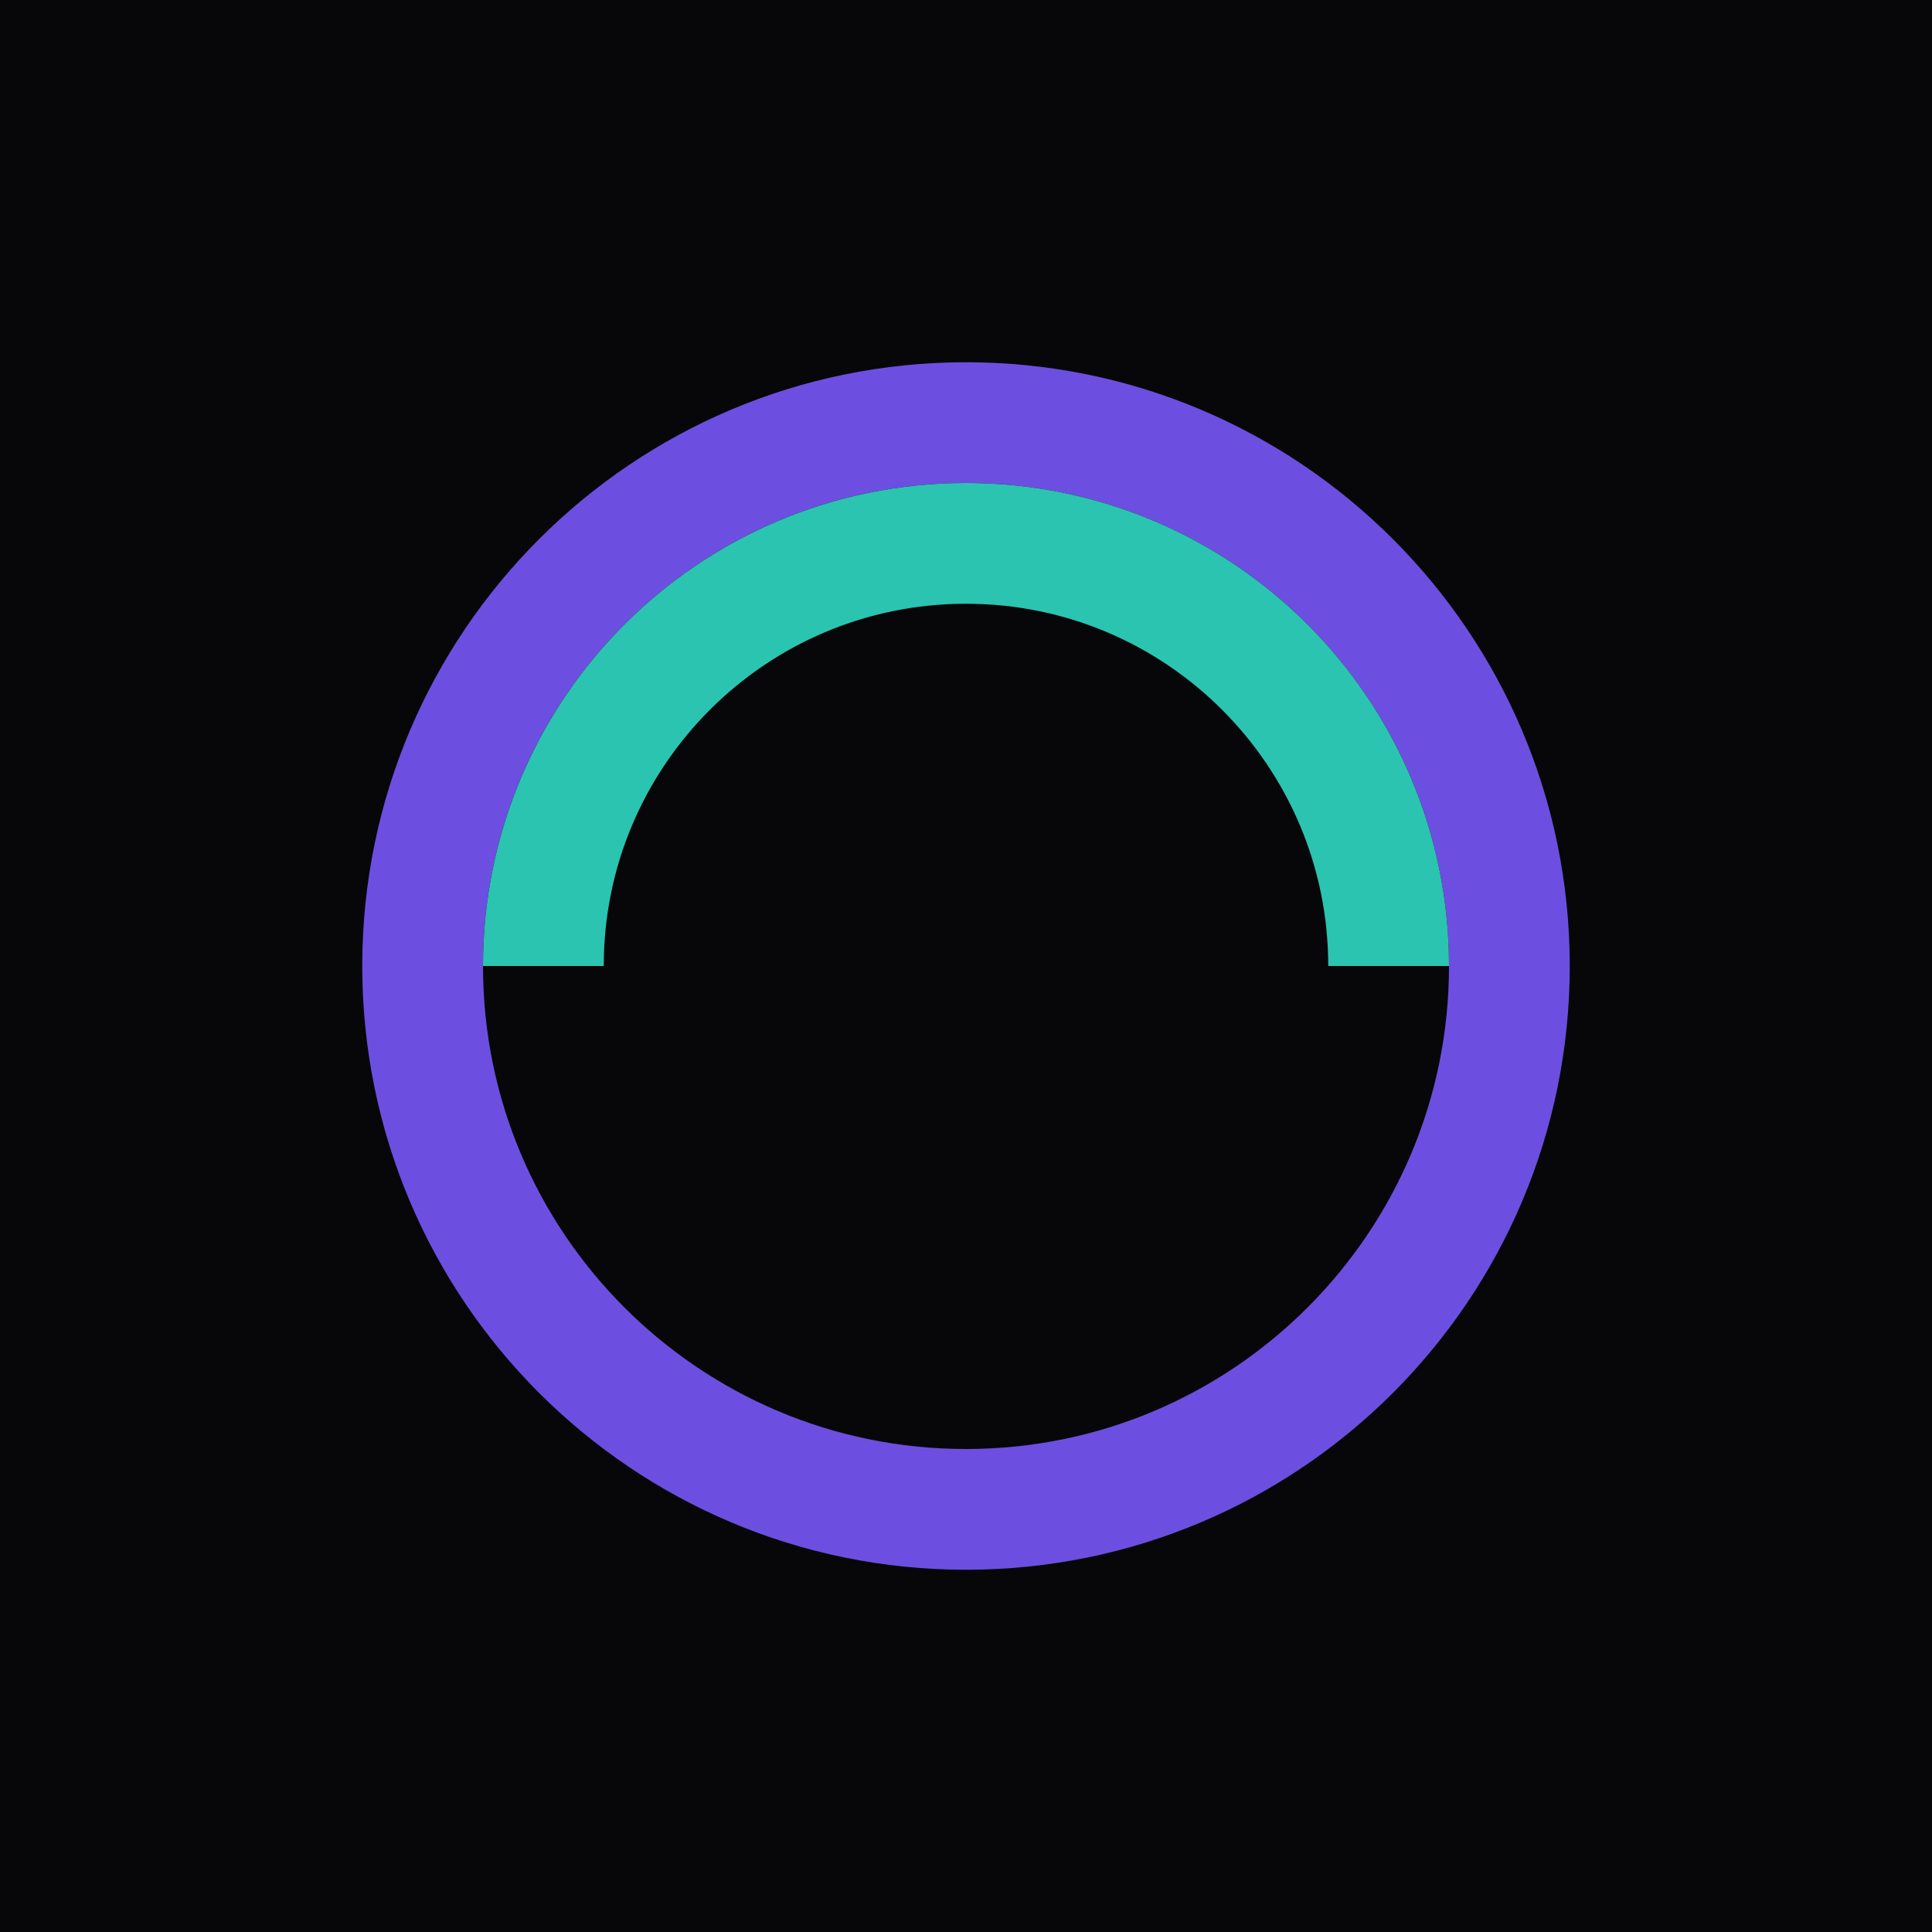
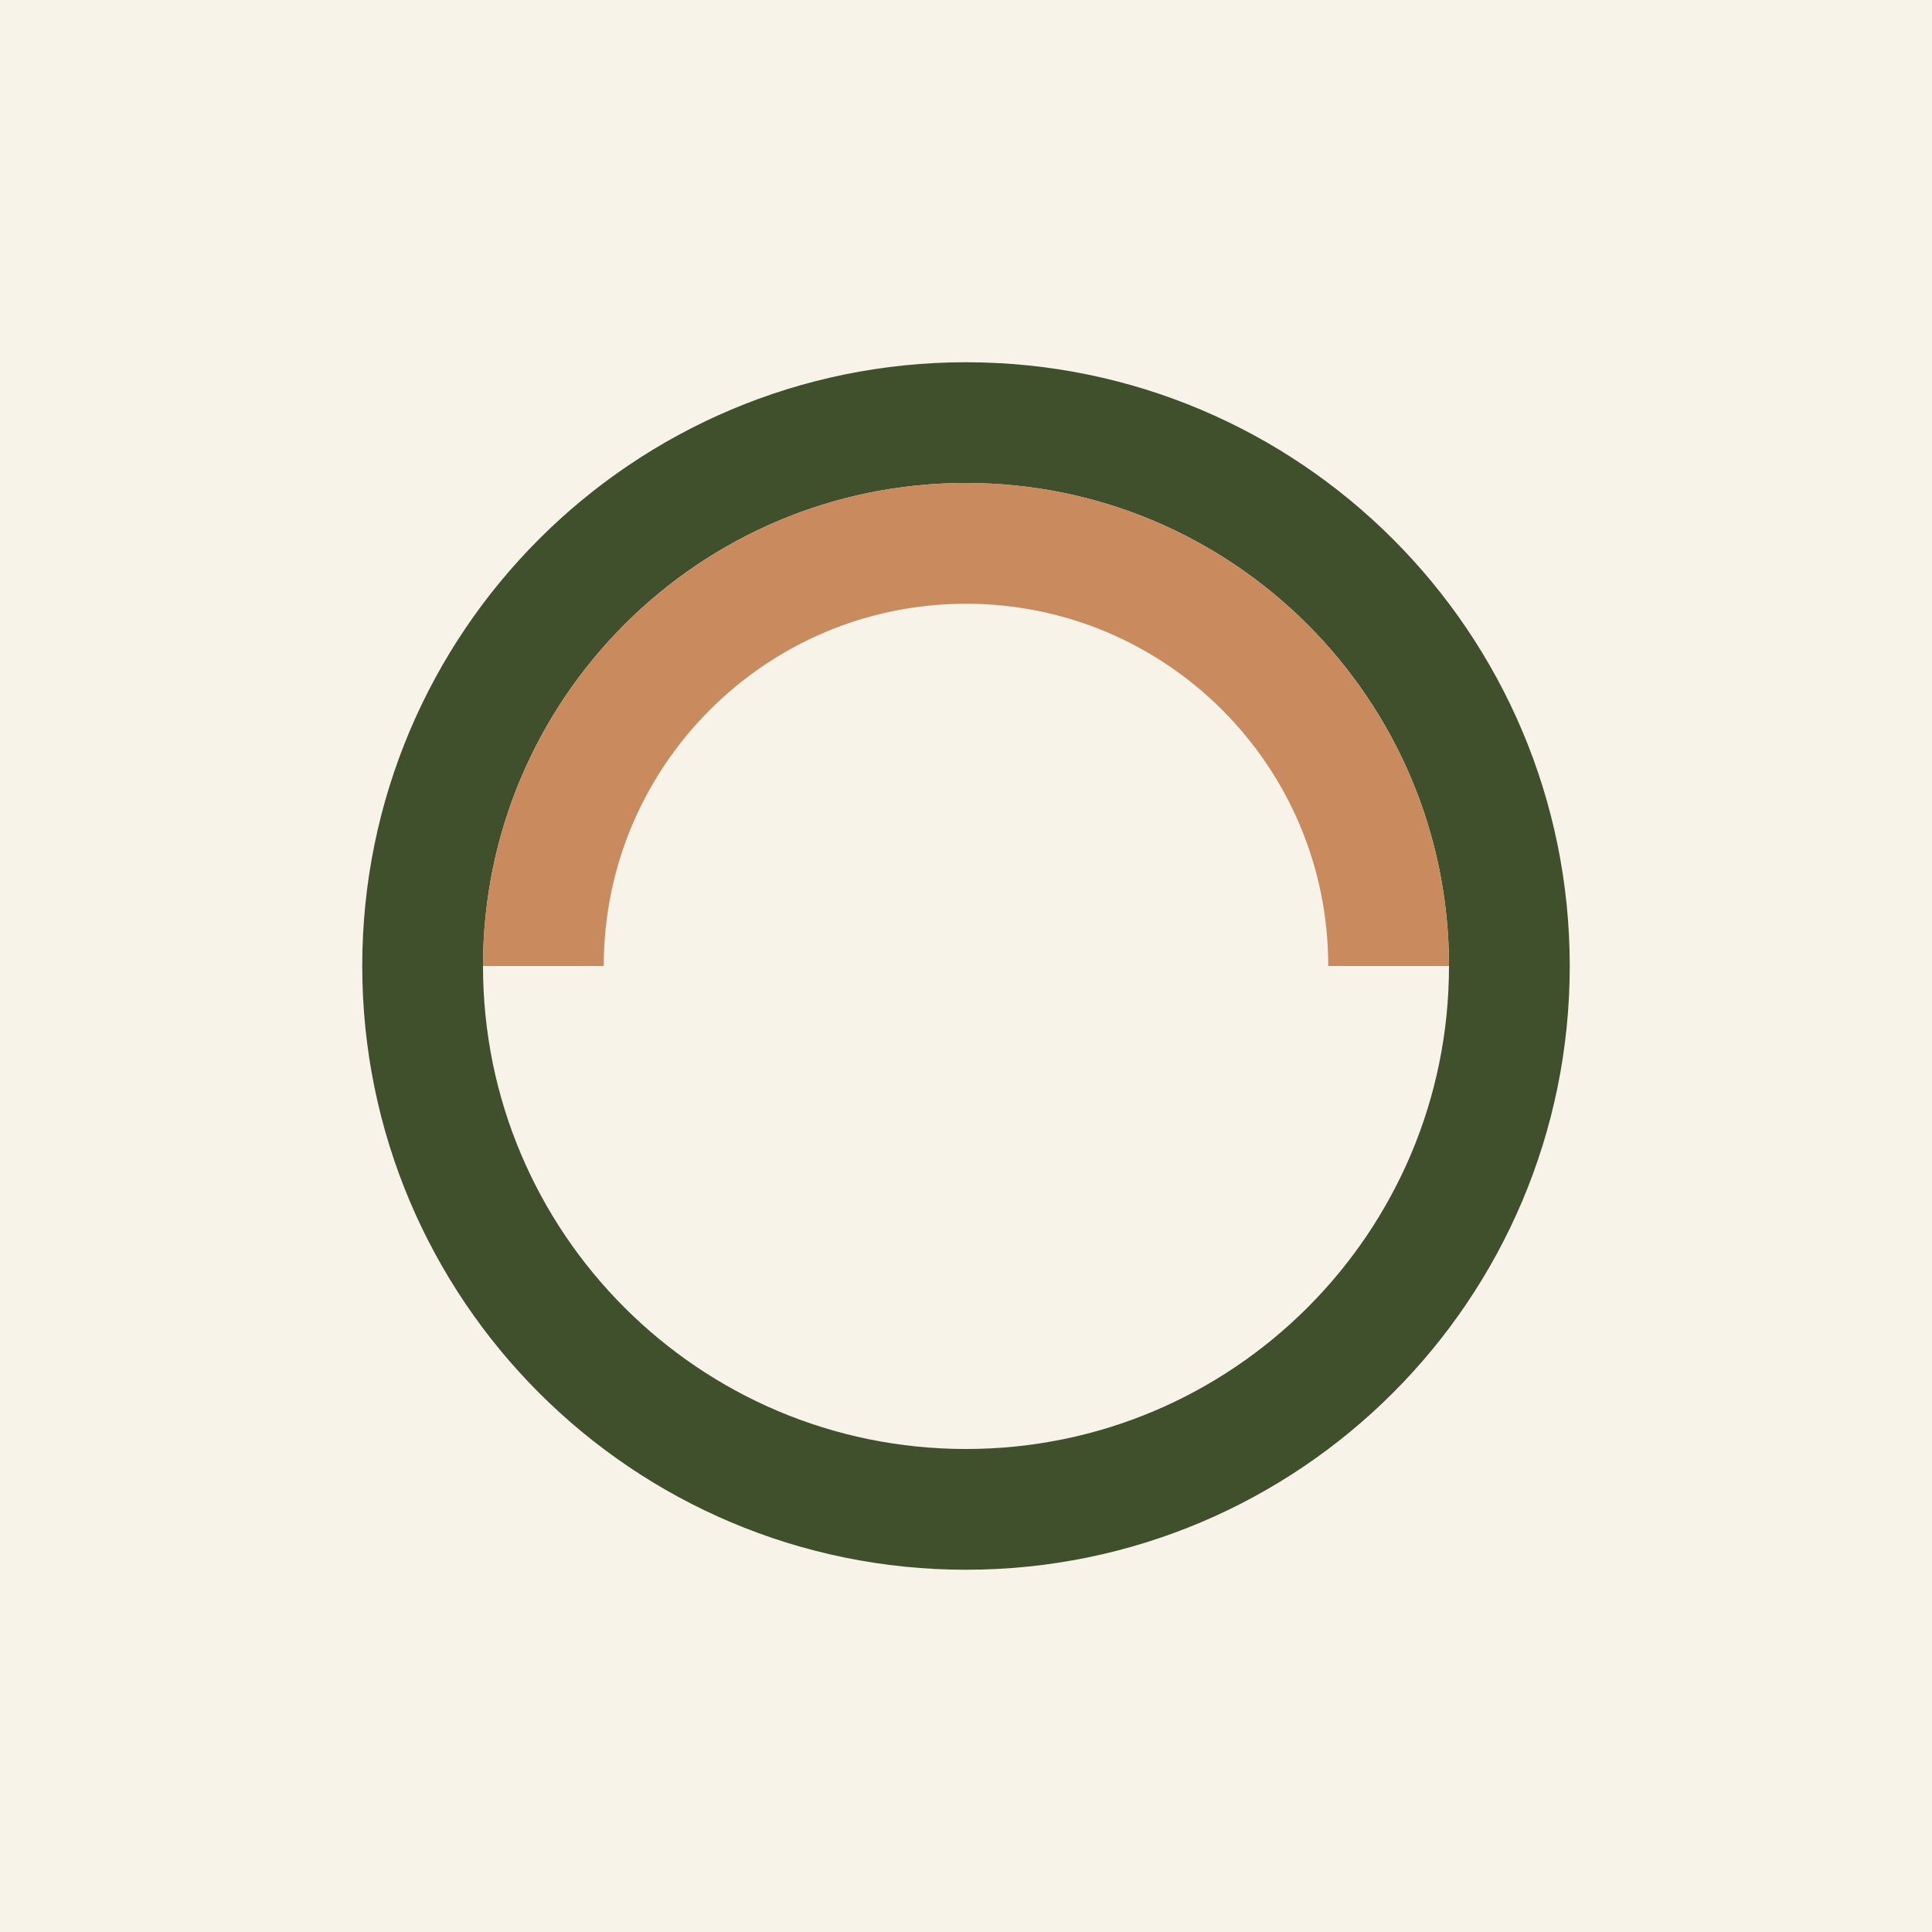
<svg xmlns="http://www.w3.org/2000/svg" viewBox="0 0 32 32">
-   <rect width="32" height="32" fill="#07070A" />
-   <circle cx="16" cy="16" r="9" fill="none" stroke="#6C4FE0" stroke-width="2" />
-   <path d="M9 16A7 7 0 0 1 23 16" fill="none" stroke="#2BC4B0" stroke-width="2" />
+   <rect width="32" height="32" fill="#F7F3E9" />
+   <circle cx="16" cy="16" r="9" fill="none" stroke="#41502C" stroke-width="2" />
+   <path d="M9 16A7 7 0 0 1 23 16" fill="none" stroke="#C98A5E" stroke-width="2" />
</svg>
